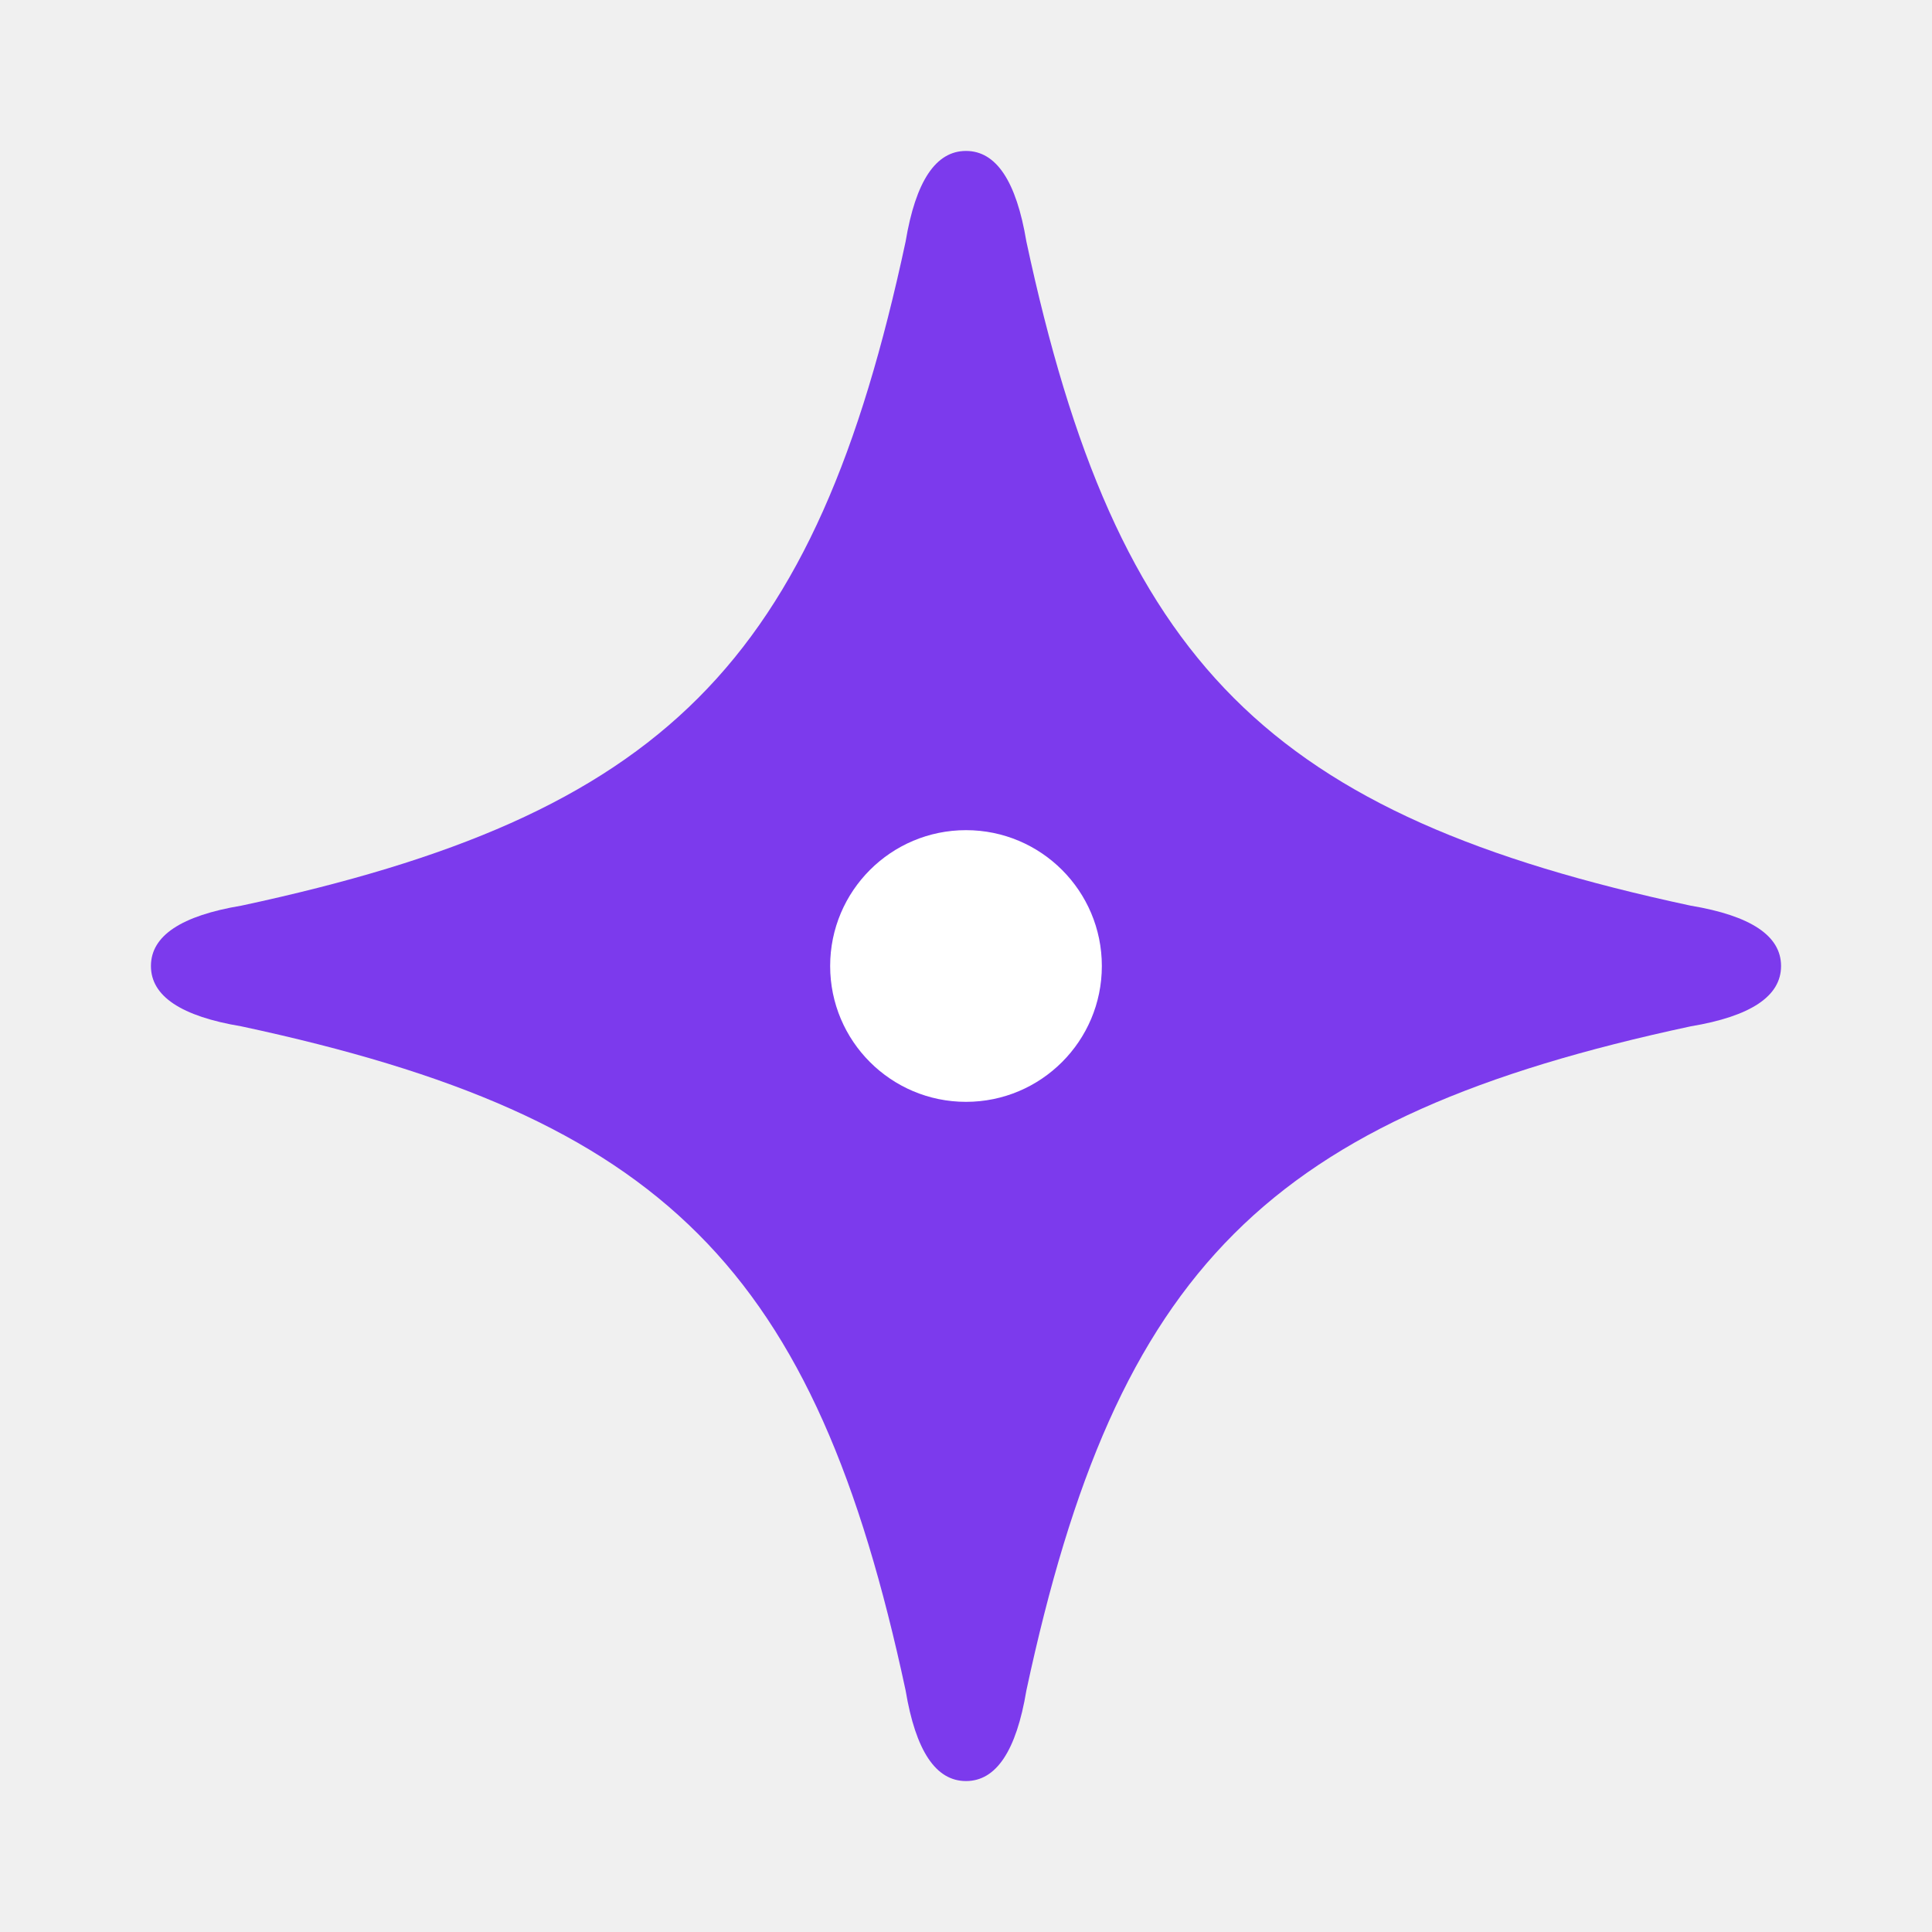
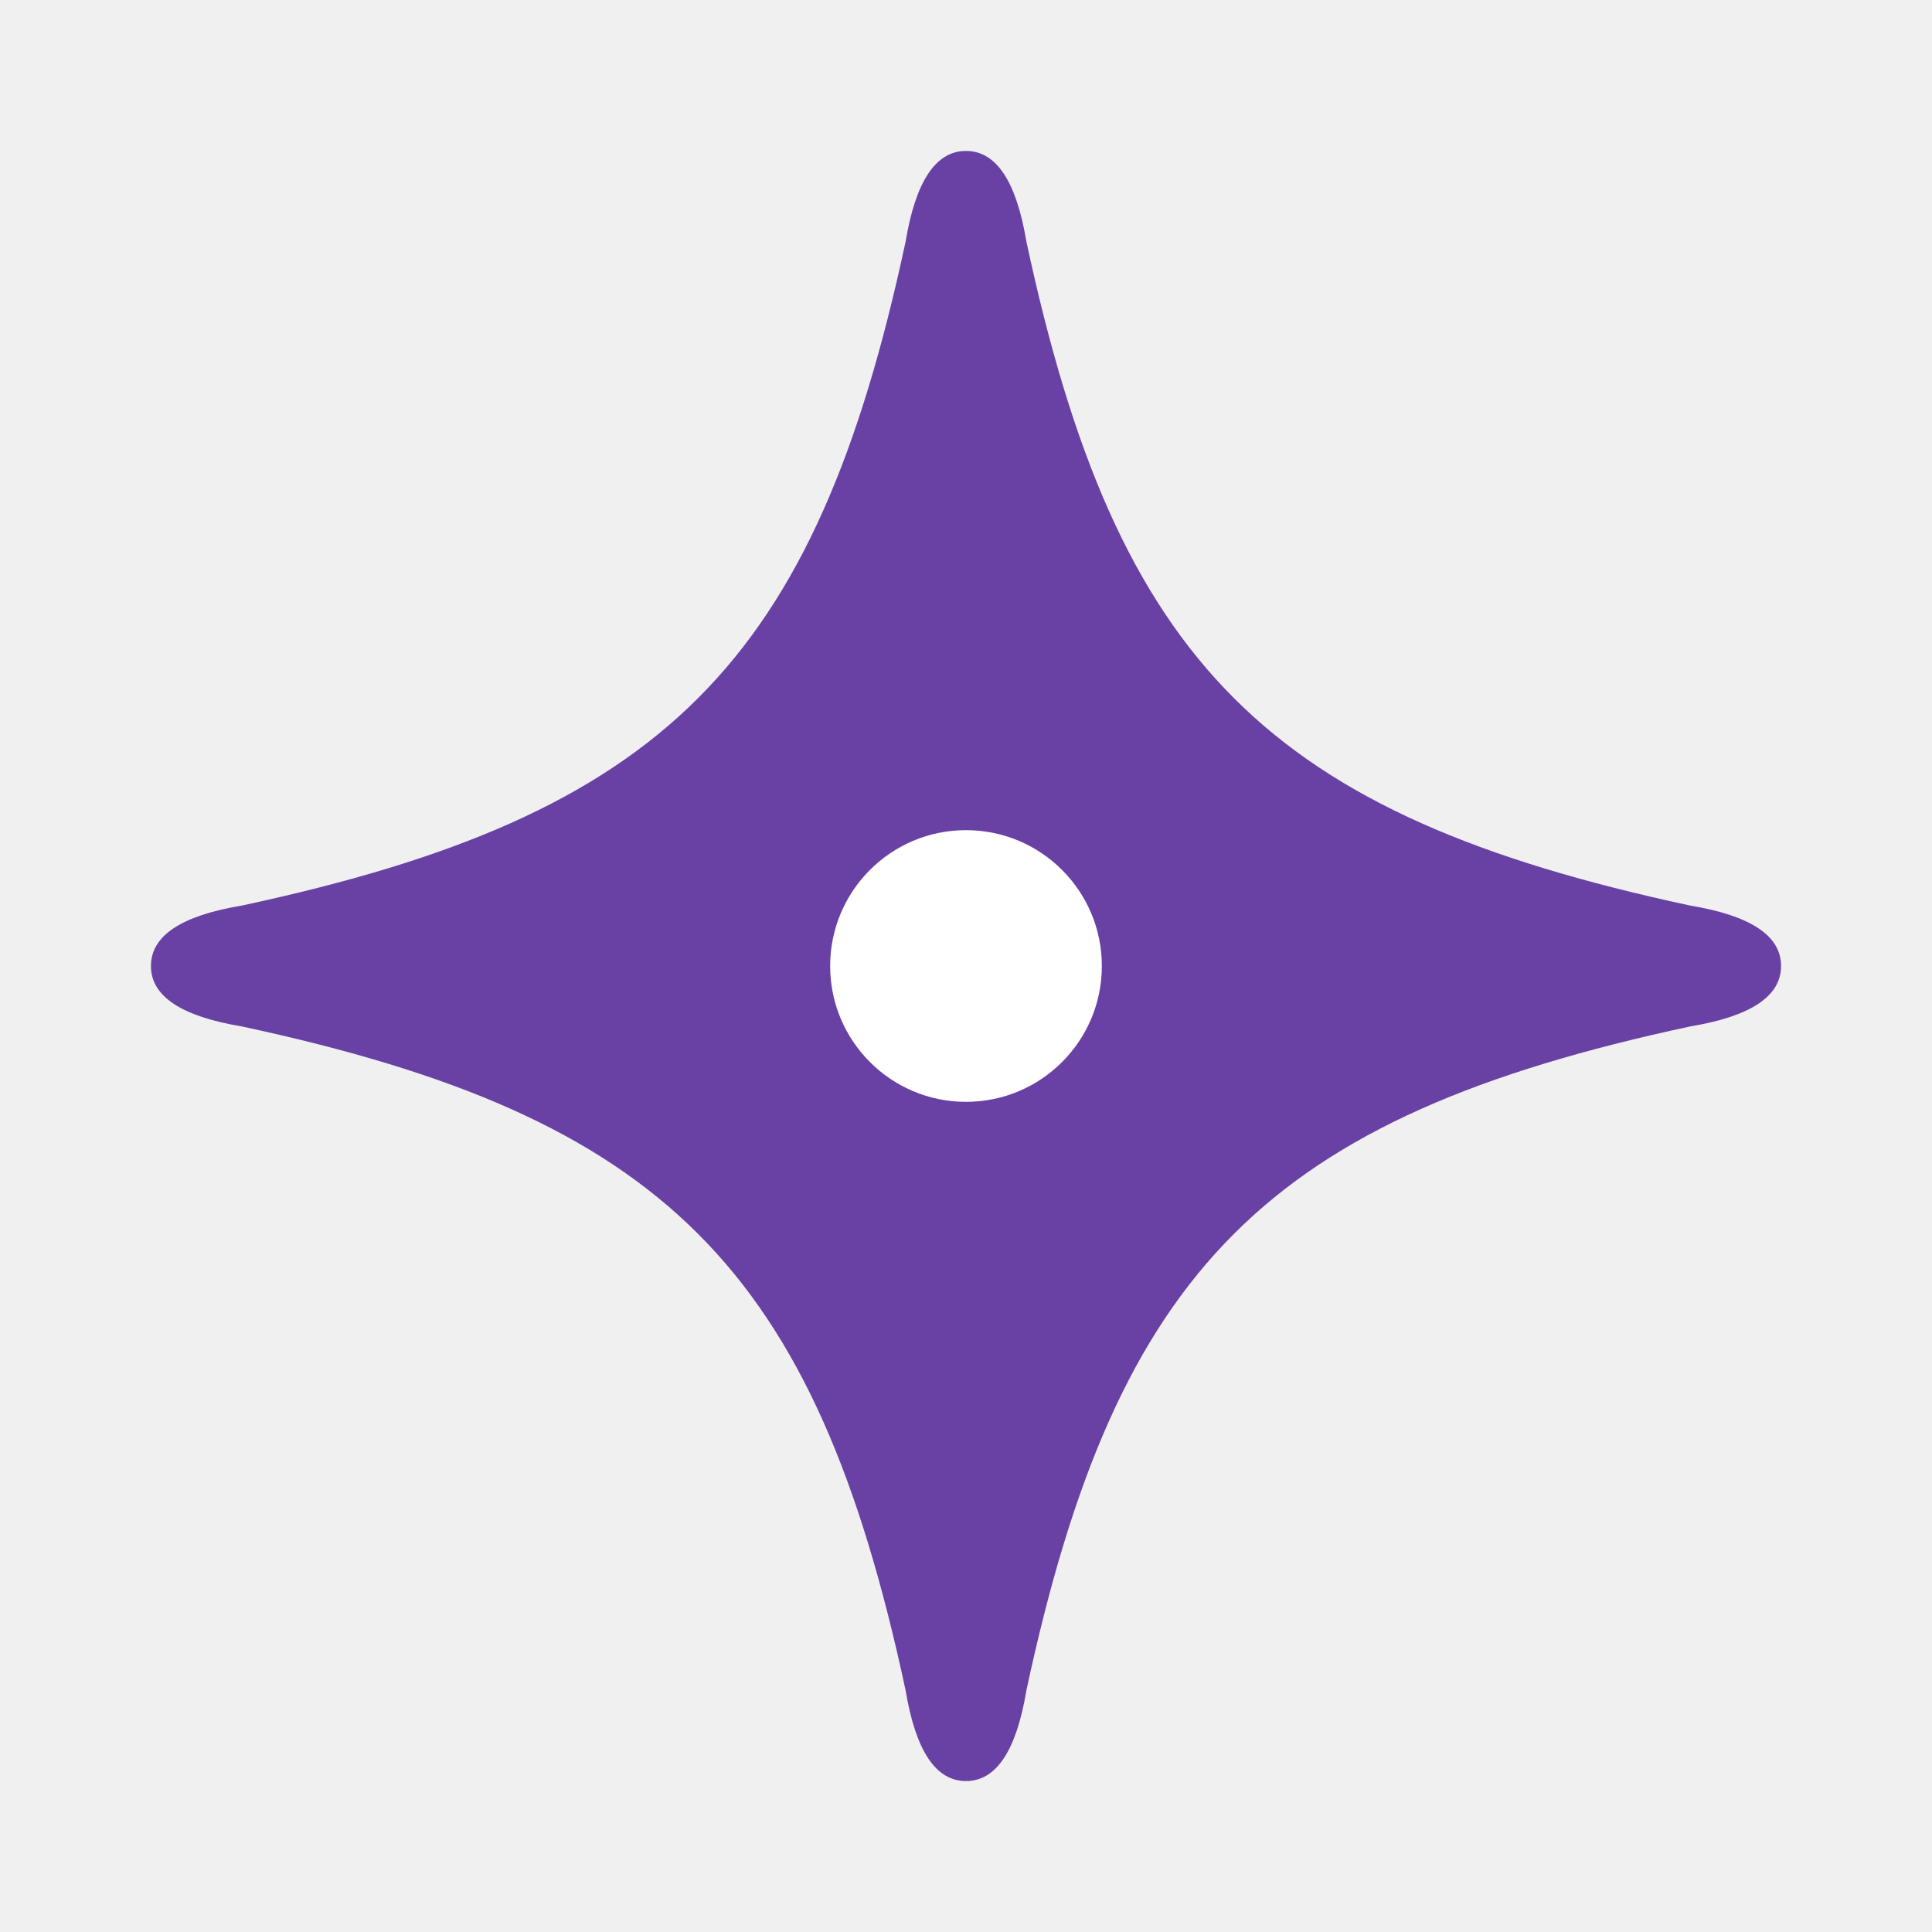
<svg xmlns="http://www.w3.org/2000/svg" viewBox="0 0 128 128">
-   <path fill="#7C3AED" d="M64 10 Q67 10 68 16 C74 44 84 54 112 60 Q118 61 118 64 Q118 67 112 68 C84 74 74 84 68 112 Q67 118 64 118 Q61 118 60 112 C54 84 44 74 16 68 Q10 67 10 64 Q10 61 16 60 C44 54 54 44 60 16 Q61 10 64 10 Z" />
+   <path fill="#6941A5" d="M64 10 Q67 10 68 16 C74 44 84 54 112 60 Q118 61 118 64 Q118 67 112 68 C84 74 74 84 68 112 Q67 118 64 118 Q61 118 60 112 C54 84 44 74 16 68 Q10 67 10 64 Q10 61 16 60 C44 54 54 44 60 16 Q61 10 64 10 Z" />
  <circle cx="64" cy="64" r="9" fill="#FFFFFF" />
</svg>
